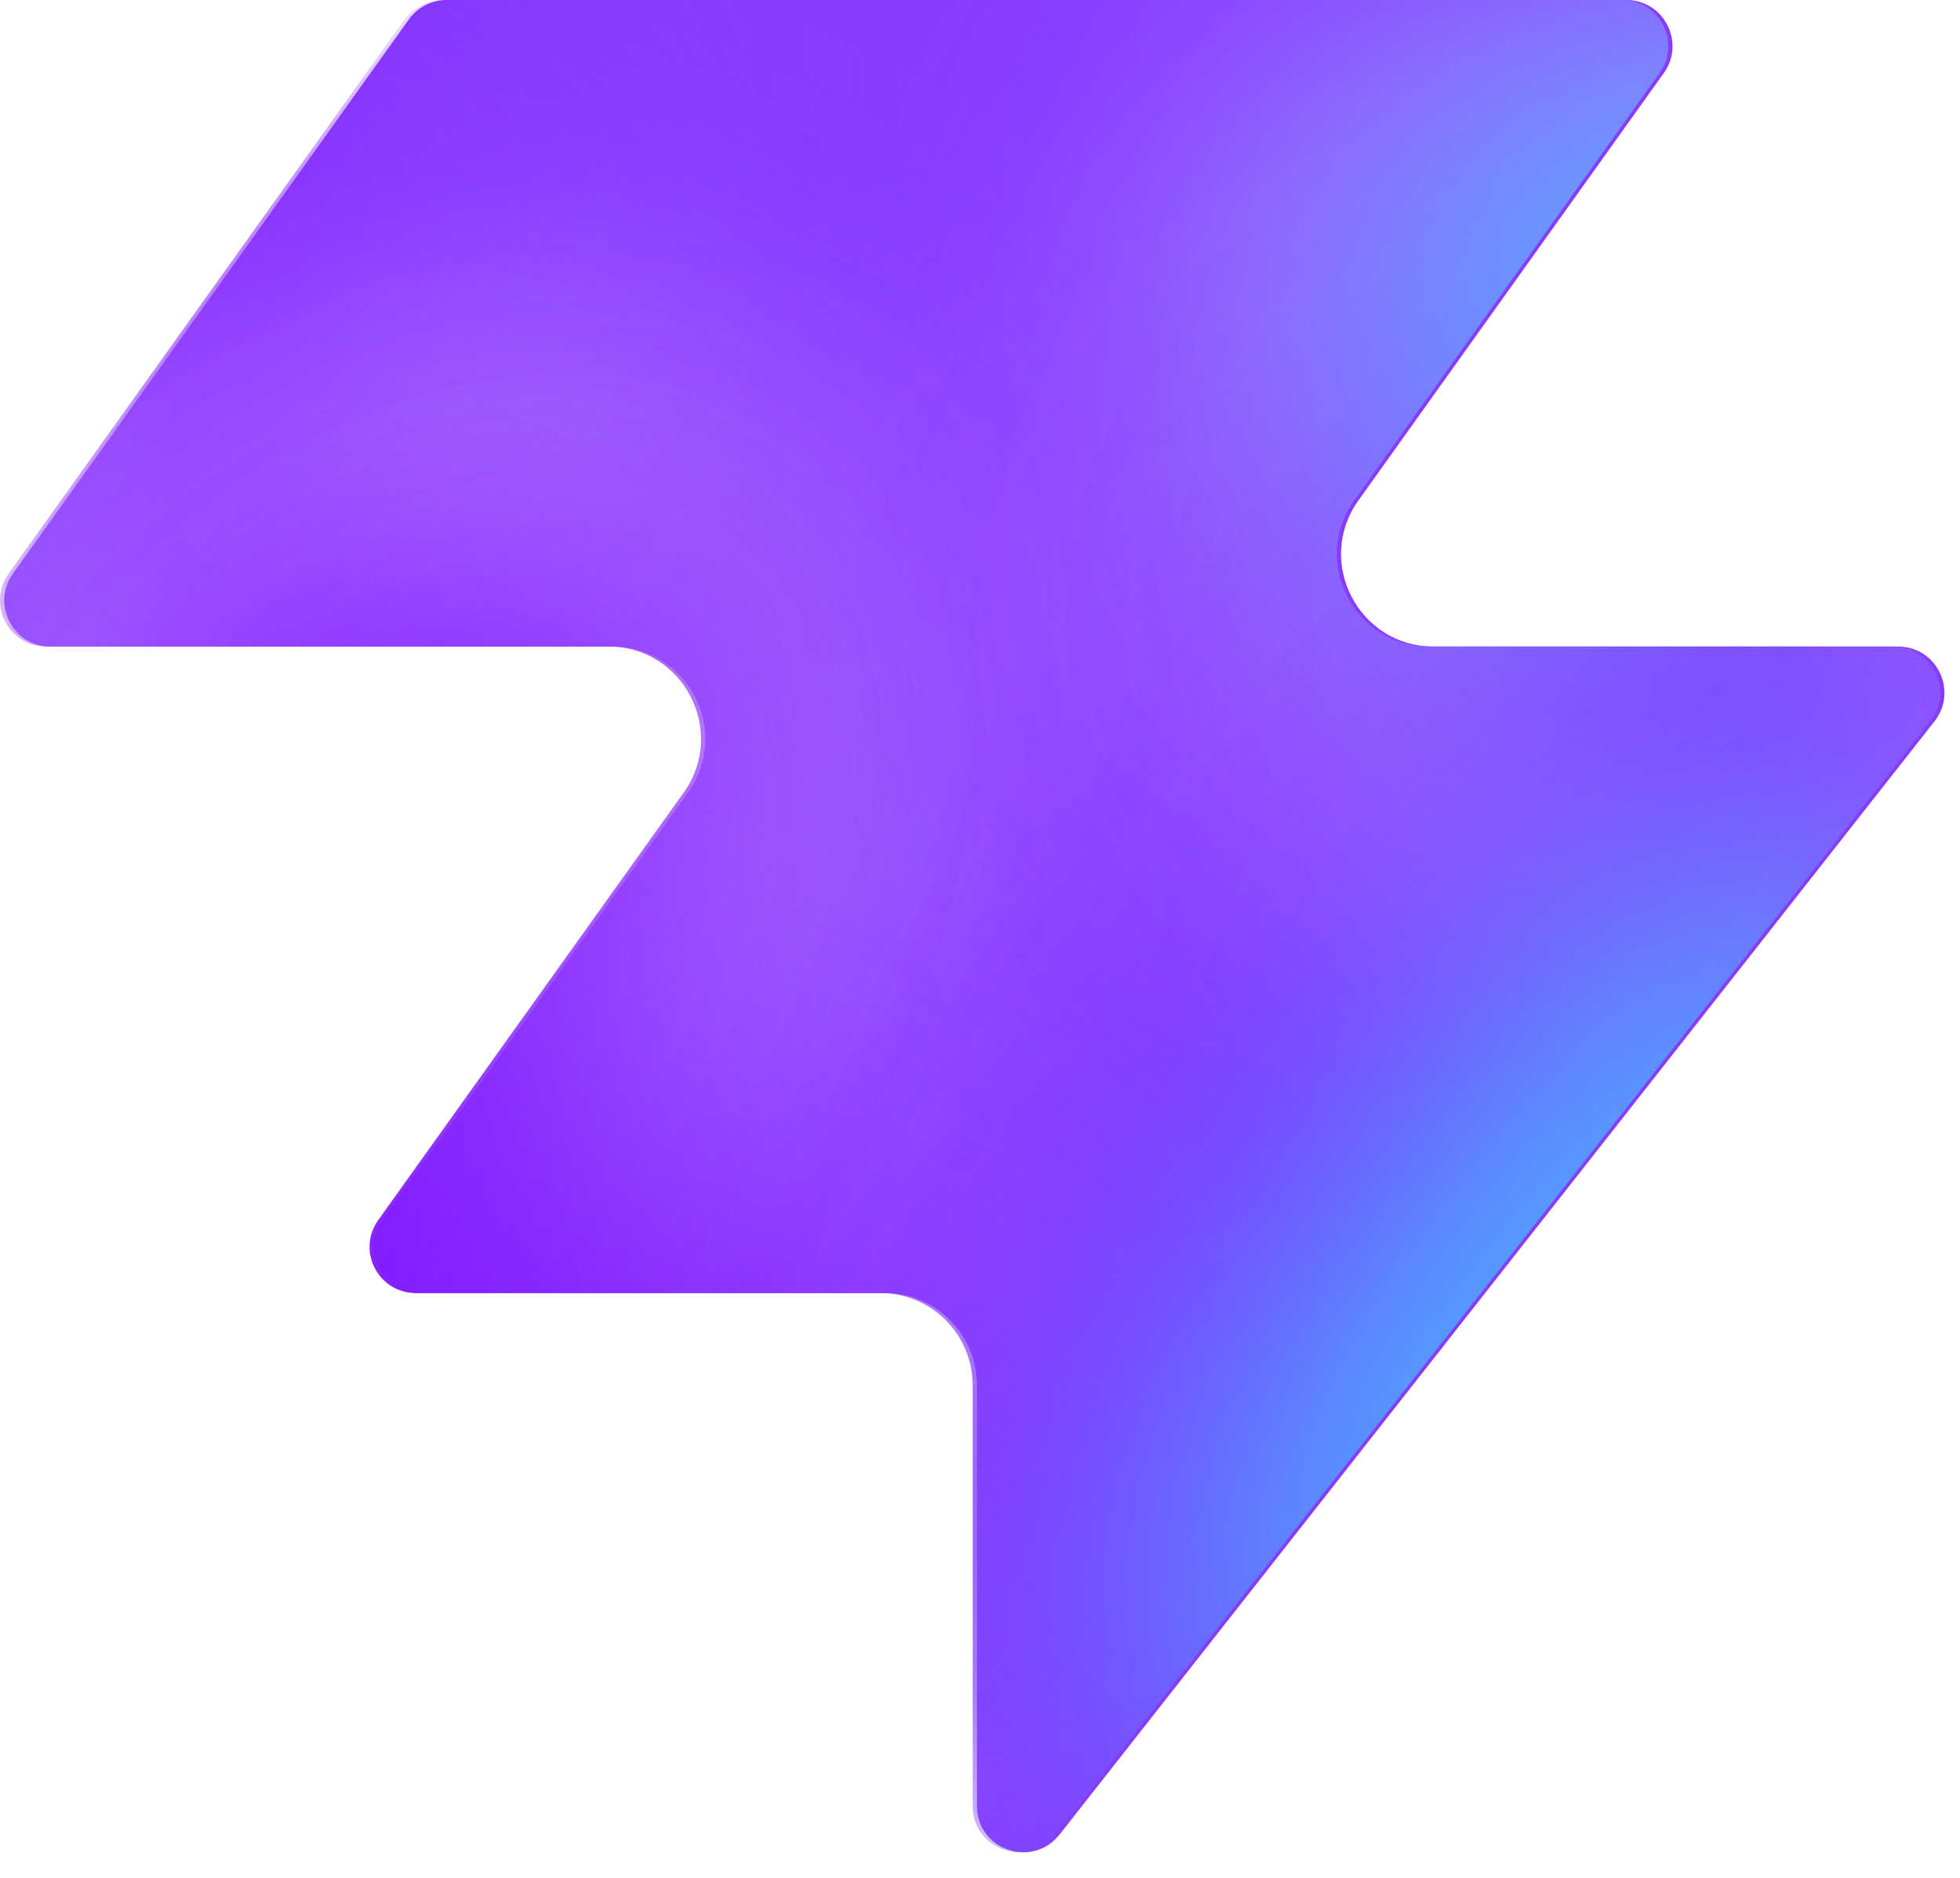
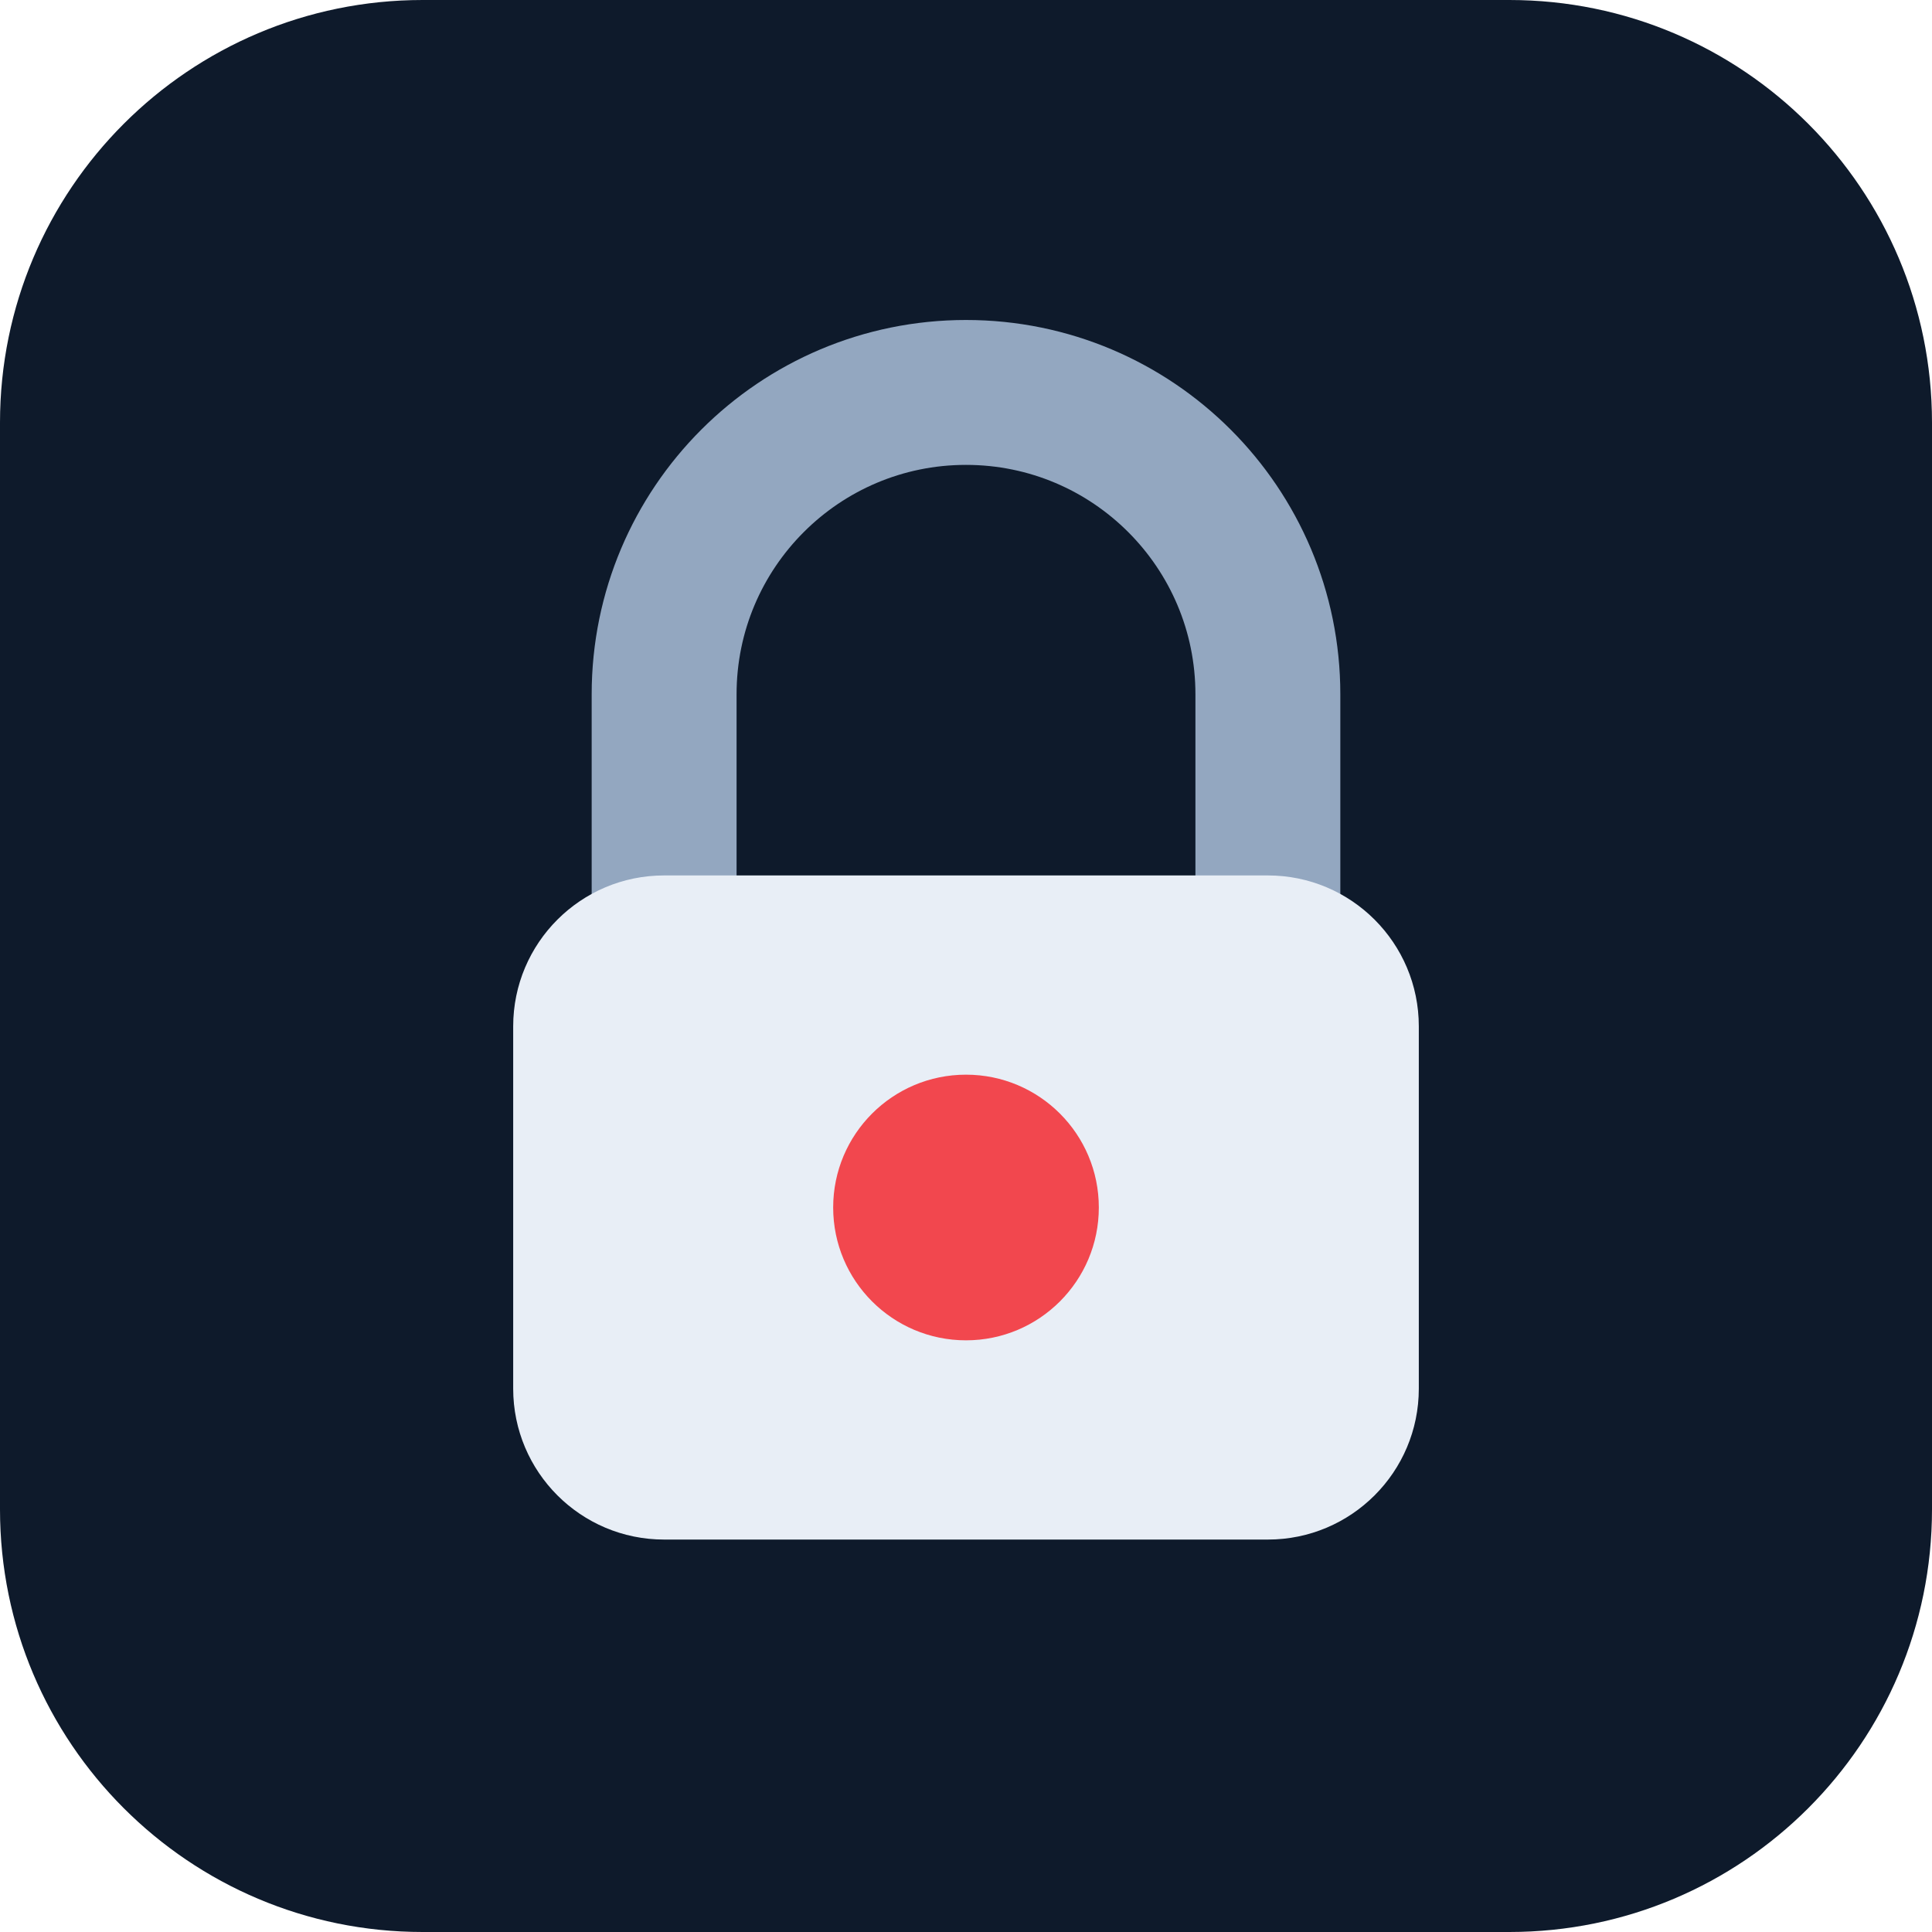
- <svg xmlns="http://www.w3.org/2000/svg" width="48" height="46" fill="none" viewBox="0 0 48 46">
-   <path fill="#863bff" d="M25.946 44.938c-.664.845-2.021.375-2.021-.698V33.937a2.26 2.26 0 0 0-2.262-2.262H10.287c-.92 0-1.456-1.04-.92-1.788l7.48-10.471c1.07-1.497 0-3.578-1.842-3.578H1.237c-.92 0-1.456-1.04-.92-1.788L10.013.474c.214-.297.556-.474.92-.474h28.894c.92 0 1.456 1.04.92 1.788l-7.48 10.471c-1.07 1.498 0 3.579 1.842 3.579h11.377c.943 0 1.473 1.088.89 1.83L25.947 44.94z" style="fill:#863bff;fill:color(display-p3 .525 .23 1);fill-opacity:1" />
-   <mask id="a" width="48" height="46" x="0" y="0" maskUnits="userSpaceOnUse" style="mask-type:alpha">
-     <path fill="#000" d="M25.842 44.938c-.664.844-2.021.375-2.021-.698V33.937a2.26 2.26 0 0 0-2.262-2.262H10.183c-.92 0-1.456-1.04-.92-1.788l7.48-10.471c1.07-1.498 0-3.579-1.842-3.579H1.133c-.92 0-1.456-1.04-.92-1.787L9.91.473c.214-.297.556-.474.92-.474h28.894c.92 0 1.456 1.04.92 1.788l-7.48 10.471c-1.07 1.498 0 3.578 1.842 3.578h11.377c.943 0 1.473 1.088.89 1.832L25.843 44.94z" style="fill:#000;fill-opacity:1" />
-   </mask>
-   <g mask="url(#a)">
-     <g filter="url(#b)">
-       <ellipse cx="5.508" cy="14.704" fill="#ede6ff" rx="5.508" ry="14.704" style="fill:#ede6ff;fill:color(display-p3 .927 .903 1);fill-opacity:1" transform="matrix(.00324 1 1 -.00324 -4.47 31.516)" />
-     </g>
-     <g filter="url(#c)">
-       <ellipse cx="10.399" cy="29.851" fill="#ede6ff" rx="10.399" ry="29.851" style="fill:#ede6ff;fill:color(display-p3 .927 .903 1);fill-opacity:1" transform="matrix(.00324 1 1 -.00324 -39.328 7.883)" />
-     </g>
-     <g filter="url(#d)">
-       <ellipse cx="5.508" cy="30.487" fill="#7e14ff" rx="5.508" ry="30.487" style="fill:#7e14ff;fill:color(display-p3 .492 .077 1);fill-opacity:1" transform="rotate(89.814 -25.913 -14.639)scale(1 -1)" />
-     </g>
-     <g filter="url(#e)">
-       <ellipse cx="5.508" cy="30.599" fill="#7e14ff" rx="5.508" ry="30.599" style="fill:#7e14ff;fill:color(display-p3 .492 .077 1);fill-opacity:1" transform="rotate(89.814 -32.644 -3.334)scale(1 -1)" />
-     </g>
-     <g filter="url(#f)">
-       <ellipse cx="5.508" cy="30.599" fill="#7e14ff" rx="5.508" ry="30.599" style="fill:#7e14ff;fill:color(display-p3 .492 .077 1);fill-opacity:1" transform="matrix(.00324 1 1 -.00324 -34.34 30.47)" />
-     </g>
-     <g filter="url(#g)">
-       <ellipse cx="14.072" cy="22.078" fill="#ede6ff" rx="14.072" ry="22.078" style="fill:#ede6ff;fill:color(display-p3 .927 .903 1);fill-opacity:1" transform="rotate(93.35 24.506 48.493)scale(-1 1)" />
-     </g>
-     <g filter="url(#h)">
-       <ellipse cx="3.47" cy="21.501" fill="#7e14ff" rx="3.47" ry="21.501" style="fill:#7e14ff;fill:color(display-p3 .492 .077 1);fill-opacity:1" transform="rotate(89.009 28.708 47.59)scale(-1 1)" />
-     </g>
-     <g filter="url(#i)">
-       <ellipse cx="3.47" cy="21.501" fill="#7e14ff" rx="3.47" ry="21.501" style="fill:#7e14ff;fill:color(display-p3 .492 .077 1);fill-opacity:1" transform="rotate(89.009 28.708 47.59)scale(-1 1)" />
-     </g>
-     <g filter="url(#j)">
-       <ellipse cx=".387" cy="8.972" fill="#7e14ff" rx="4.407" ry="29.108" style="fill:#7e14ff;fill:color(display-p3 .492 .077 1);fill-opacity:1" transform="rotate(39.51 .387 8.972)" />
-     </g>
-     <g filter="url(#k)">
-       <ellipse cx="47.523" cy="-6.092" fill="#7e14ff" rx="4.407" ry="29.108" style="fill:#7e14ff;fill:color(display-p3 .492 .077 1);fill-opacity:1" transform="rotate(37.892 47.523 -6.092)" />
-     </g>
-     <g filter="url(#l)">
-       <ellipse cx="41.412" cy="6.333" fill="#47bfff" rx="5.971" ry="9.665" style="fill:#47bfff;fill:color(display-p3 .28 .748 1);fill-opacity:1" transform="rotate(37.892 41.412 6.333)" />
-     </g>
-     <g filter="url(#m)">
-       <ellipse cx="-1.879" cy="38.332" fill="#7e14ff" rx="4.407" ry="29.108" style="fill:#7e14ff;fill:color(display-p3 .492 .077 1);fill-opacity:1" transform="rotate(37.892 -1.88 38.332)" />
-     </g>
-     <g filter="url(#n)">
-       <ellipse cx="-1.879" cy="38.332" fill="#7e14ff" rx="4.407" ry="29.108" style="fill:#7e14ff;fill:color(display-p3 .492 .077 1);fill-opacity:1" transform="rotate(37.892 -1.88 38.332)" />
-     </g>
-     <g filter="url(#o)">
-       <ellipse cx="35.651" cy="29.907" fill="#7e14ff" rx="4.407" ry="29.108" style="fill:#7e14ff;fill:color(display-p3 .492 .077 1);fill-opacity:1" transform="rotate(37.892 35.651 29.907)" />
-     </g>
-     <g filter="url(#p)">
-       <ellipse cx="38.418" cy="32.4" fill="#47bfff" rx="5.971" ry="15.297" style="fill:#47bfff;fill:color(display-p3 .28 .748 1);fill-opacity:1" transform="rotate(37.892 38.418 32.4)" />
-     </g>
-   </g>
-   <defs>
-     <filter id="b" width="60.045" height="41.654" x="-19.77" y="16.149" color-interpolation-filters="sRGB" filterUnits="userSpaceOnUse">
-       <feFlood flood-opacity="0" result="BackgroundImageFix" />
-       <feBlend in="SourceGraphic" in2="BackgroundImageFix" result="shape" />
-       <feGaussianBlur result="effect1_foregroundBlur_2002_17158" stdDeviation="7.659" />
-     </filter>
-     <filter id="c" width="90.34" height="51.437" x="-54.613" y="-7.533" color-interpolation-filters="sRGB" filterUnits="userSpaceOnUse">
-       <feFlood flood-opacity="0" result="BackgroundImageFix" />
-       <feBlend in="SourceGraphic" in2="BackgroundImageFix" result="shape" />
-       <feGaussianBlur result="effect1_foregroundBlur_2002_17158" stdDeviation="7.659" />
-     </filter>
-     <filter id="d" width="79.355" height="29.4" x="-49.64" y="2.03" color-interpolation-filters="sRGB" filterUnits="userSpaceOnUse">
-       <feFlood flood-opacity="0" result="BackgroundImageFix" />
-       <feBlend in="SourceGraphic" in2="BackgroundImageFix" result="shape" />
-       <feGaussianBlur result="effect1_foregroundBlur_2002_17158" stdDeviation="4.596" />
-     </filter>
-     <filter id="e" width="79.579" height="29.4" x="-45.045" y="20.029" color-interpolation-filters="sRGB" filterUnits="userSpaceOnUse">
-       <feFlood flood-opacity="0" result="BackgroundImageFix" />
-       <feBlend in="SourceGraphic" in2="BackgroundImageFix" result="shape" />
-       <feGaussianBlur result="effect1_foregroundBlur_2002_17158" stdDeviation="4.596" />
-     </filter>
-     <filter id="f" width="79.579" height="29.4" x="-43.513" y="21.178" color-interpolation-filters="sRGB" filterUnits="userSpaceOnUse">
-       <feFlood flood-opacity="0" result="BackgroundImageFix" />
-       <feBlend in="SourceGraphic" in2="BackgroundImageFix" result="shape" />
-       <feGaussianBlur result="effect1_foregroundBlur_2002_17158" stdDeviation="4.596" />
-     </filter>
-     <filter id="g" width="74.749" height="58.852" x="15.756" y="-17.901" color-interpolation-filters="sRGB" filterUnits="userSpaceOnUse">
-       <feFlood flood-opacity="0" result="BackgroundImageFix" />
-       <feBlend in="SourceGraphic" in2="BackgroundImageFix" result="shape" />
-       <feGaussianBlur result="effect1_foregroundBlur_2002_17158" stdDeviation="7.659" />
-     </filter>
-     <filter id="h" width="61.377" height="25.362" x="23.548" y="2.284" color-interpolation-filters="sRGB" filterUnits="userSpaceOnUse">
-       <feFlood flood-opacity="0" result="BackgroundImageFix" />
-       <feBlend in="SourceGraphic" in2="BackgroundImageFix" result="shape" />
-       <feGaussianBlur result="effect1_foregroundBlur_2002_17158" stdDeviation="4.596" />
-     </filter>
-     <filter id="i" width="61.377" height="25.362" x="23.548" y="2.284" color-interpolation-filters="sRGB" filterUnits="userSpaceOnUse">
-       <feFlood flood-opacity="0" result="BackgroundImageFix" />
-       <feBlend in="SourceGraphic" in2="BackgroundImageFix" result="shape" />
-       <feGaussianBlur result="effect1_foregroundBlur_2002_17158" stdDeviation="4.596" />
-     </filter>
-     <filter id="j" width="56.045" height="63.649" x="-27.636" y="-22.853" color-interpolation-filters="sRGB" filterUnits="userSpaceOnUse">
-       <feFlood flood-opacity="0" result="BackgroundImageFix" />
-       <feBlend in="SourceGraphic" in2="BackgroundImageFix" result="shape" />
-       <feGaussianBlur result="effect1_foregroundBlur_2002_17158" stdDeviation="4.596" />
-     </filter>
-     <filter id="k" width="54.814" height="64.646" x="20.116" y="-38.415" color-interpolation-filters="sRGB" filterUnits="userSpaceOnUse">
-       <feFlood flood-opacity="0" result="BackgroundImageFix" />
-       <feBlend in="SourceGraphic" in2="BackgroundImageFix" result="shape" />
-       <feGaussianBlur result="effect1_foregroundBlur_2002_17158" stdDeviation="4.596" />
-     </filter>
-     <filter id="l" width="33.541" height="35.313" x="24.641" y="-11.323" color-interpolation-filters="sRGB" filterUnits="userSpaceOnUse">
-       <feFlood flood-opacity="0" result="BackgroundImageFix" />
-       <feBlend in="SourceGraphic" in2="BackgroundImageFix" result="shape" />
-       <feGaussianBlur result="effect1_foregroundBlur_2002_17158" stdDeviation="4.596" />
-     </filter>
-     <filter id="m" width="54.814" height="64.646" x="-29.286" y="6.009" color-interpolation-filters="sRGB" filterUnits="userSpaceOnUse">
-       <feFlood flood-opacity="0" result="BackgroundImageFix" />
-       <feBlend in="SourceGraphic" in2="BackgroundImageFix" result="shape" />
-       <feGaussianBlur result="effect1_foregroundBlur_2002_17158" stdDeviation="4.596" />
-     </filter>
-     <filter id="n" width="54.814" height="64.646" x="-29.286" y="6.009" color-interpolation-filters="sRGB" filterUnits="userSpaceOnUse">
-       <feFlood flood-opacity="0" result="BackgroundImageFix" />
-       <feBlend in="SourceGraphic" in2="BackgroundImageFix" result="shape" />
-       <feGaussianBlur result="effect1_foregroundBlur_2002_17158" stdDeviation="4.596" />
-     </filter>
-     <filter id="o" width="54.814" height="64.646" x="8.244" y="-2.416" color-interpolation-filters="sRGB" filterUnits="userSpaceOnUse">
-       <feFlood flood-opacity="0" result="BackgroundImageFix" />
-       <feBlend in="SourceGraphic" in2="BackgroundImageFix" result="shape" />
-       <feGaussianBlur result="effect1_foregroundBlur_2002_17158" stdDeviation="4.596" />
-     </filter>
-     <filter id="p" width="39.409" height="43.623" x="18.713" y="10.588" color-interpolation-filters="sRGB" filterUnits="userSpaceOnUse">
-       <feFlood flood-opacity="0" result="BackgroundImageFix" />
-       <feBlend in="SourceGraphic" in2="BackgroundImageFix" result="shape" />
-       <feGaussianBlur result="effect1_foregroundBlur_2002_17158" stdDeviation="4.596" />
-     </filter>
-   </defs>
+ <svg xmlns="http://www.w3.org/2000/svg" viewBox="0 0 32 32">
+   <rect width="32" height="32" rx="7" fill="#0e1a2b" />
+   <path d="M11 15v-3.5a5 5 0 0 1 10 0V15" fill="none" stroke="#93a7c0" stroke-width="2.4" stroke-linecap="round" />
+   <rect x="8.5" y="14.5" width="15" height="11" rx="2.5" fill="#e8eef6" />
+   <circle cx="16" cy="20" r="2.2" fill="#f2474e" />
</svg>
